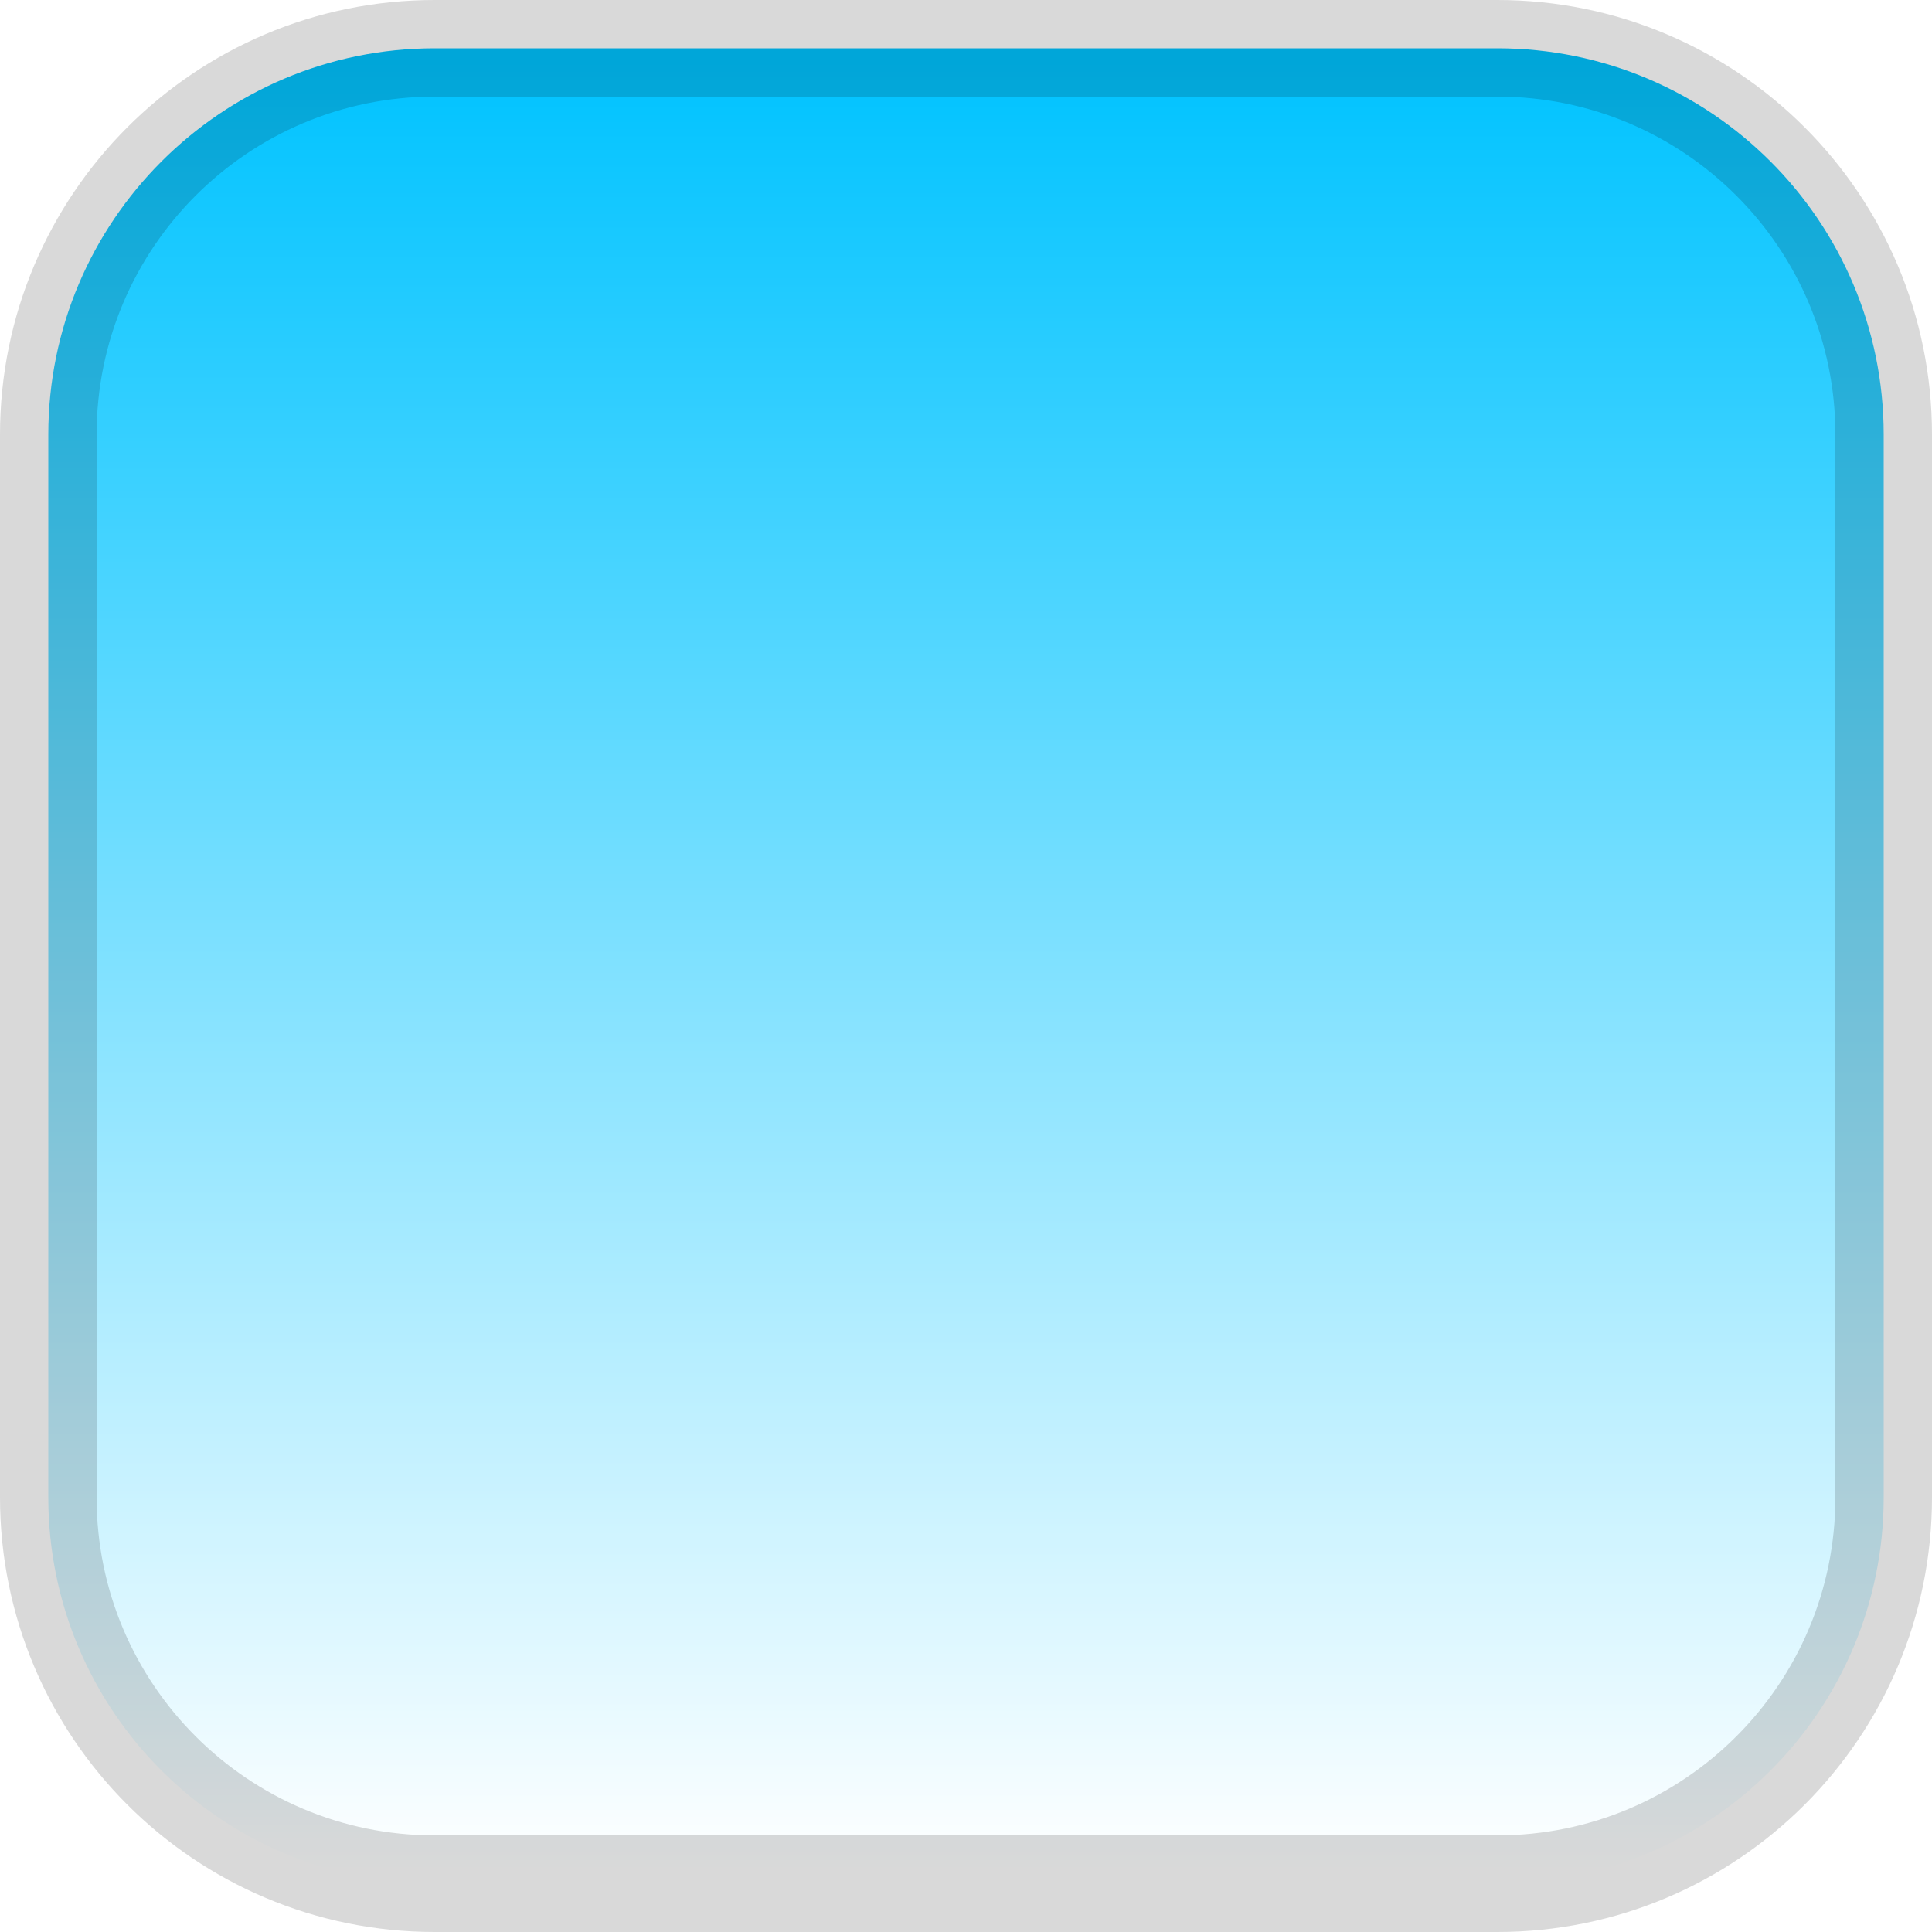
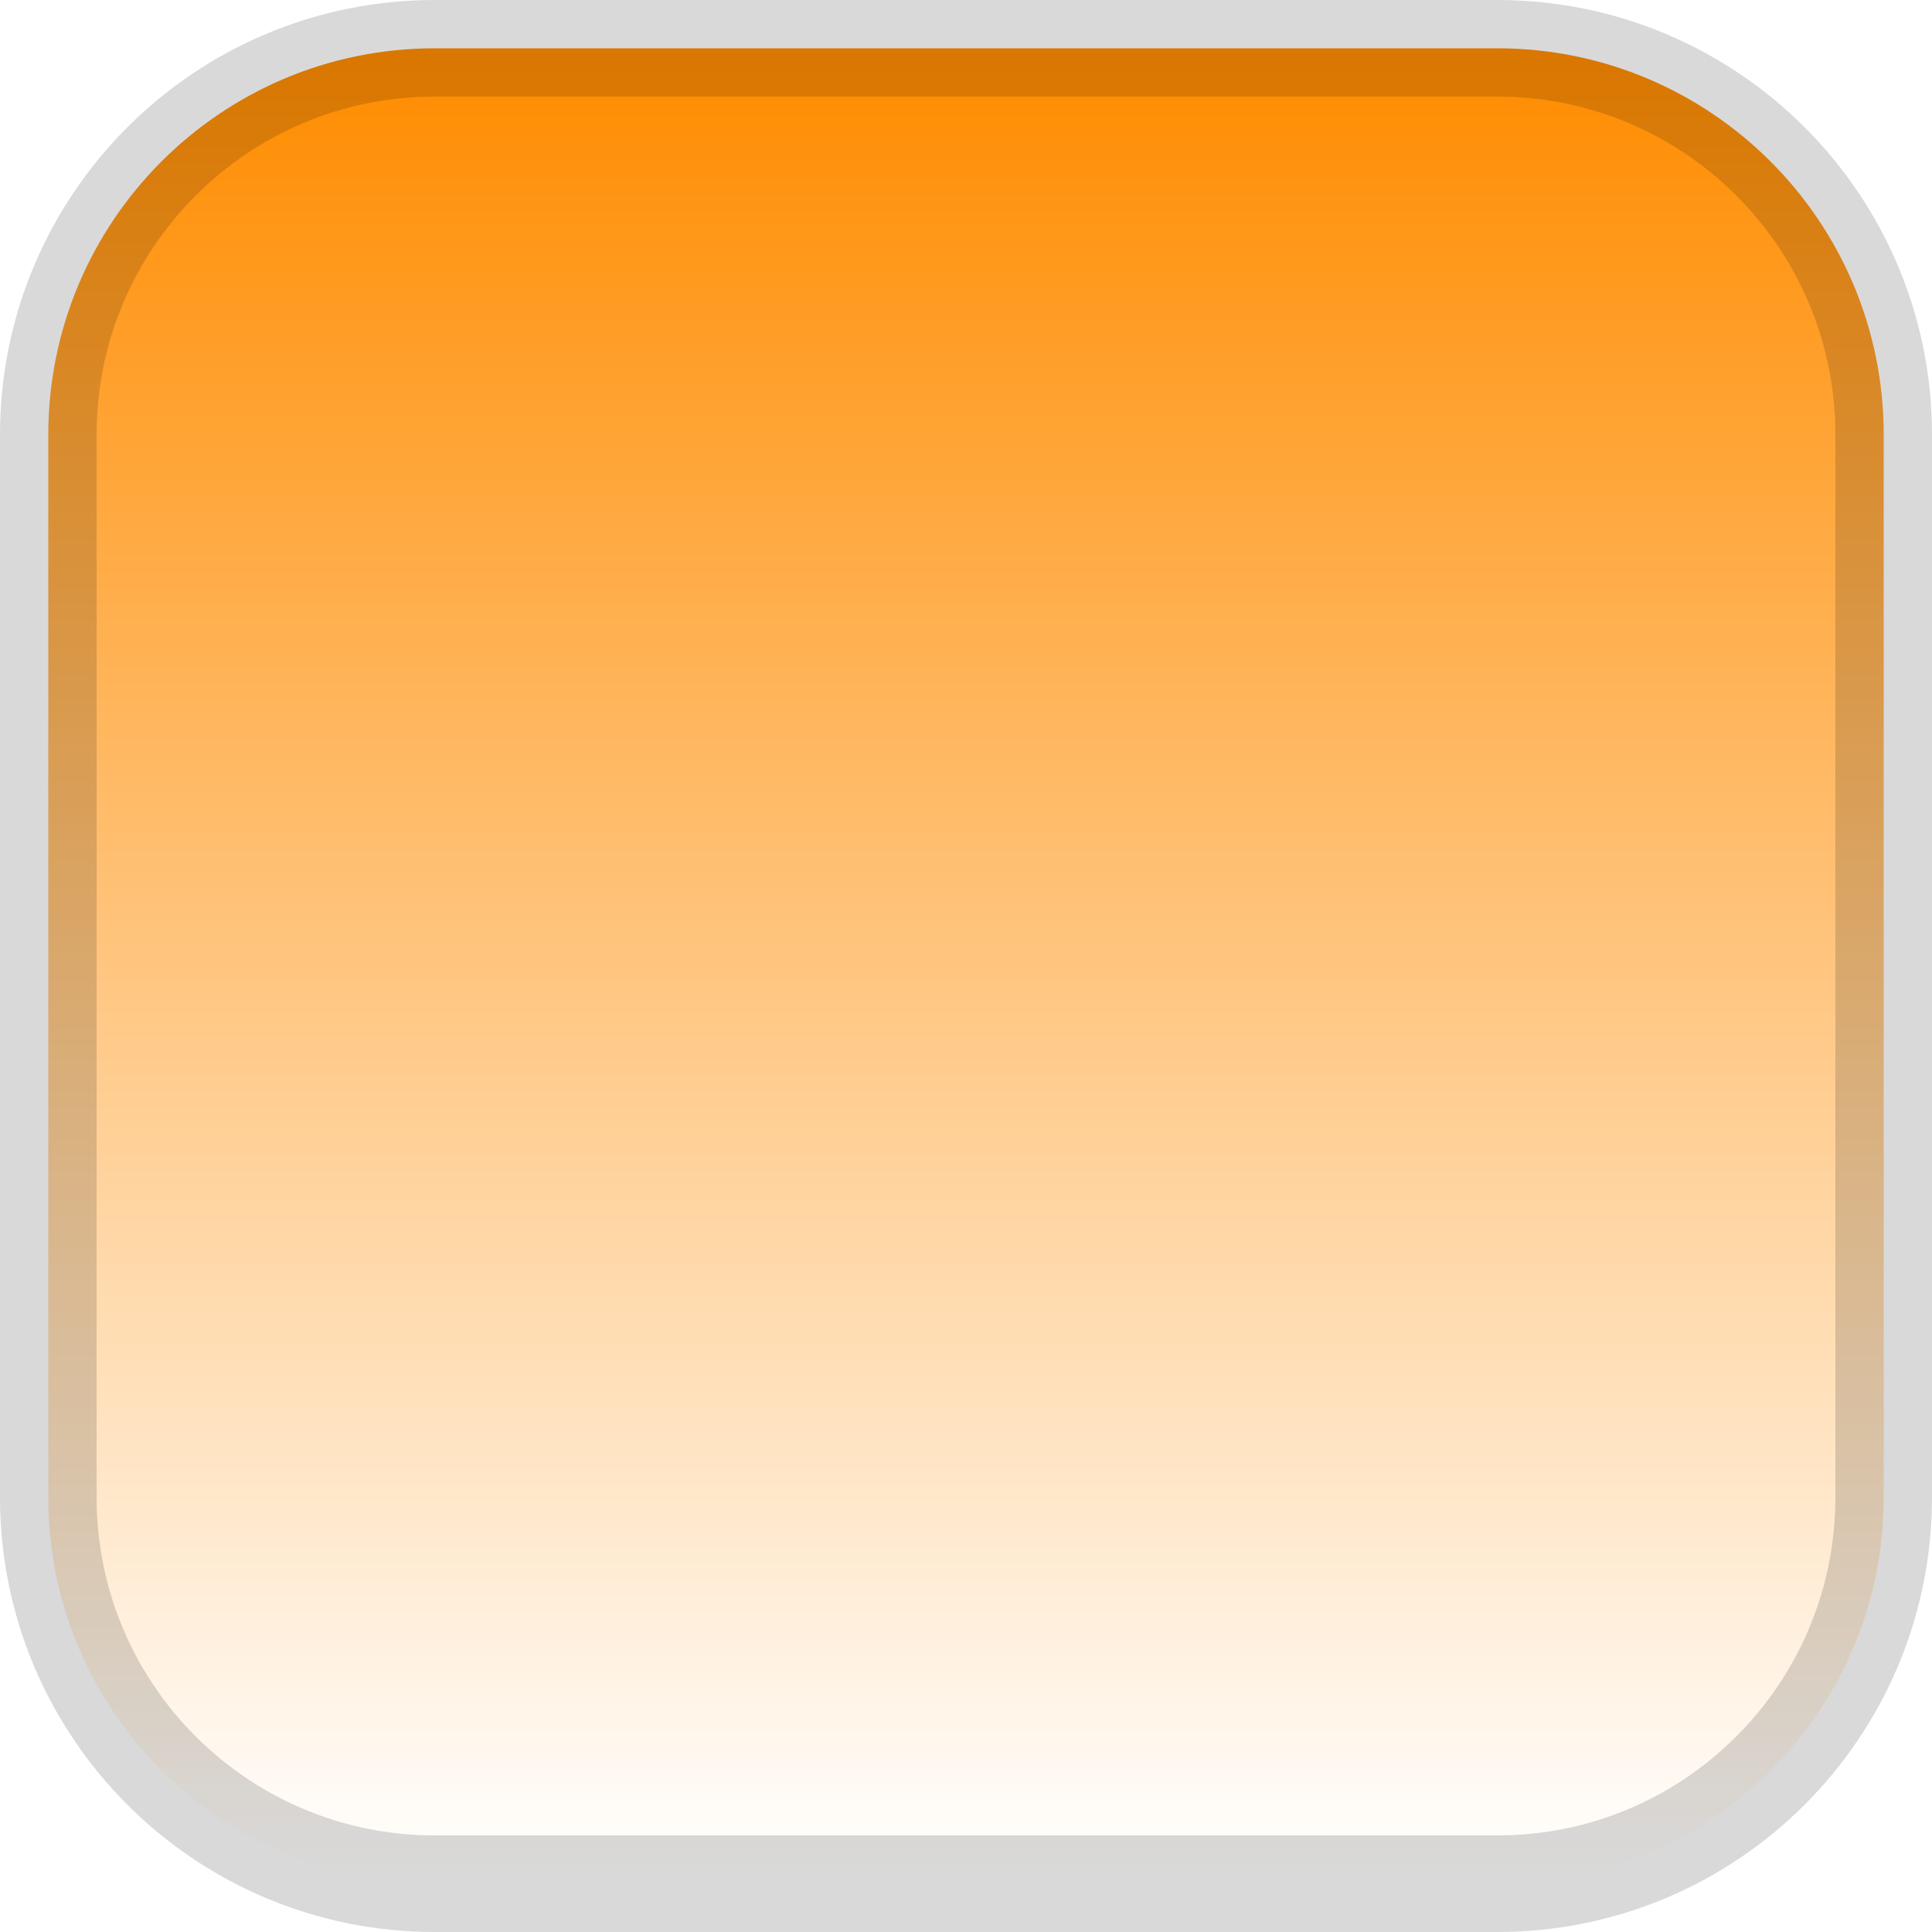
<svg xmlns="http://www.w3.org/2000/svg" width="20px" height="20px" viewBox="0 0 20 20" version="1.1">
  <defs>
    <linearGradient x1="50%" y1="100%" x2="50%" y2="3.061617e-15%" id="linearGradient-1">
      <stop stop-color="#FFFFFF" offset="0%" />
-       <stop stop-color="#00c3ff" offset="100%" />
+       <stop stop-color="#ff8c00" offset="100%" />
    </linearGradient>
  </defs>
  <g id="fill-vert-gradient-enabled" stroke="none" stroke-width="1" fill="none" fill-rule="evenodd" stroke-opacity="0.15">
    <rect id="Vertical" stroke="#000000" fill="url(#linearGradient-1)" x="0.5" y="0.5" width="19" height="19" rx="4" />
  </g>
</svg>
